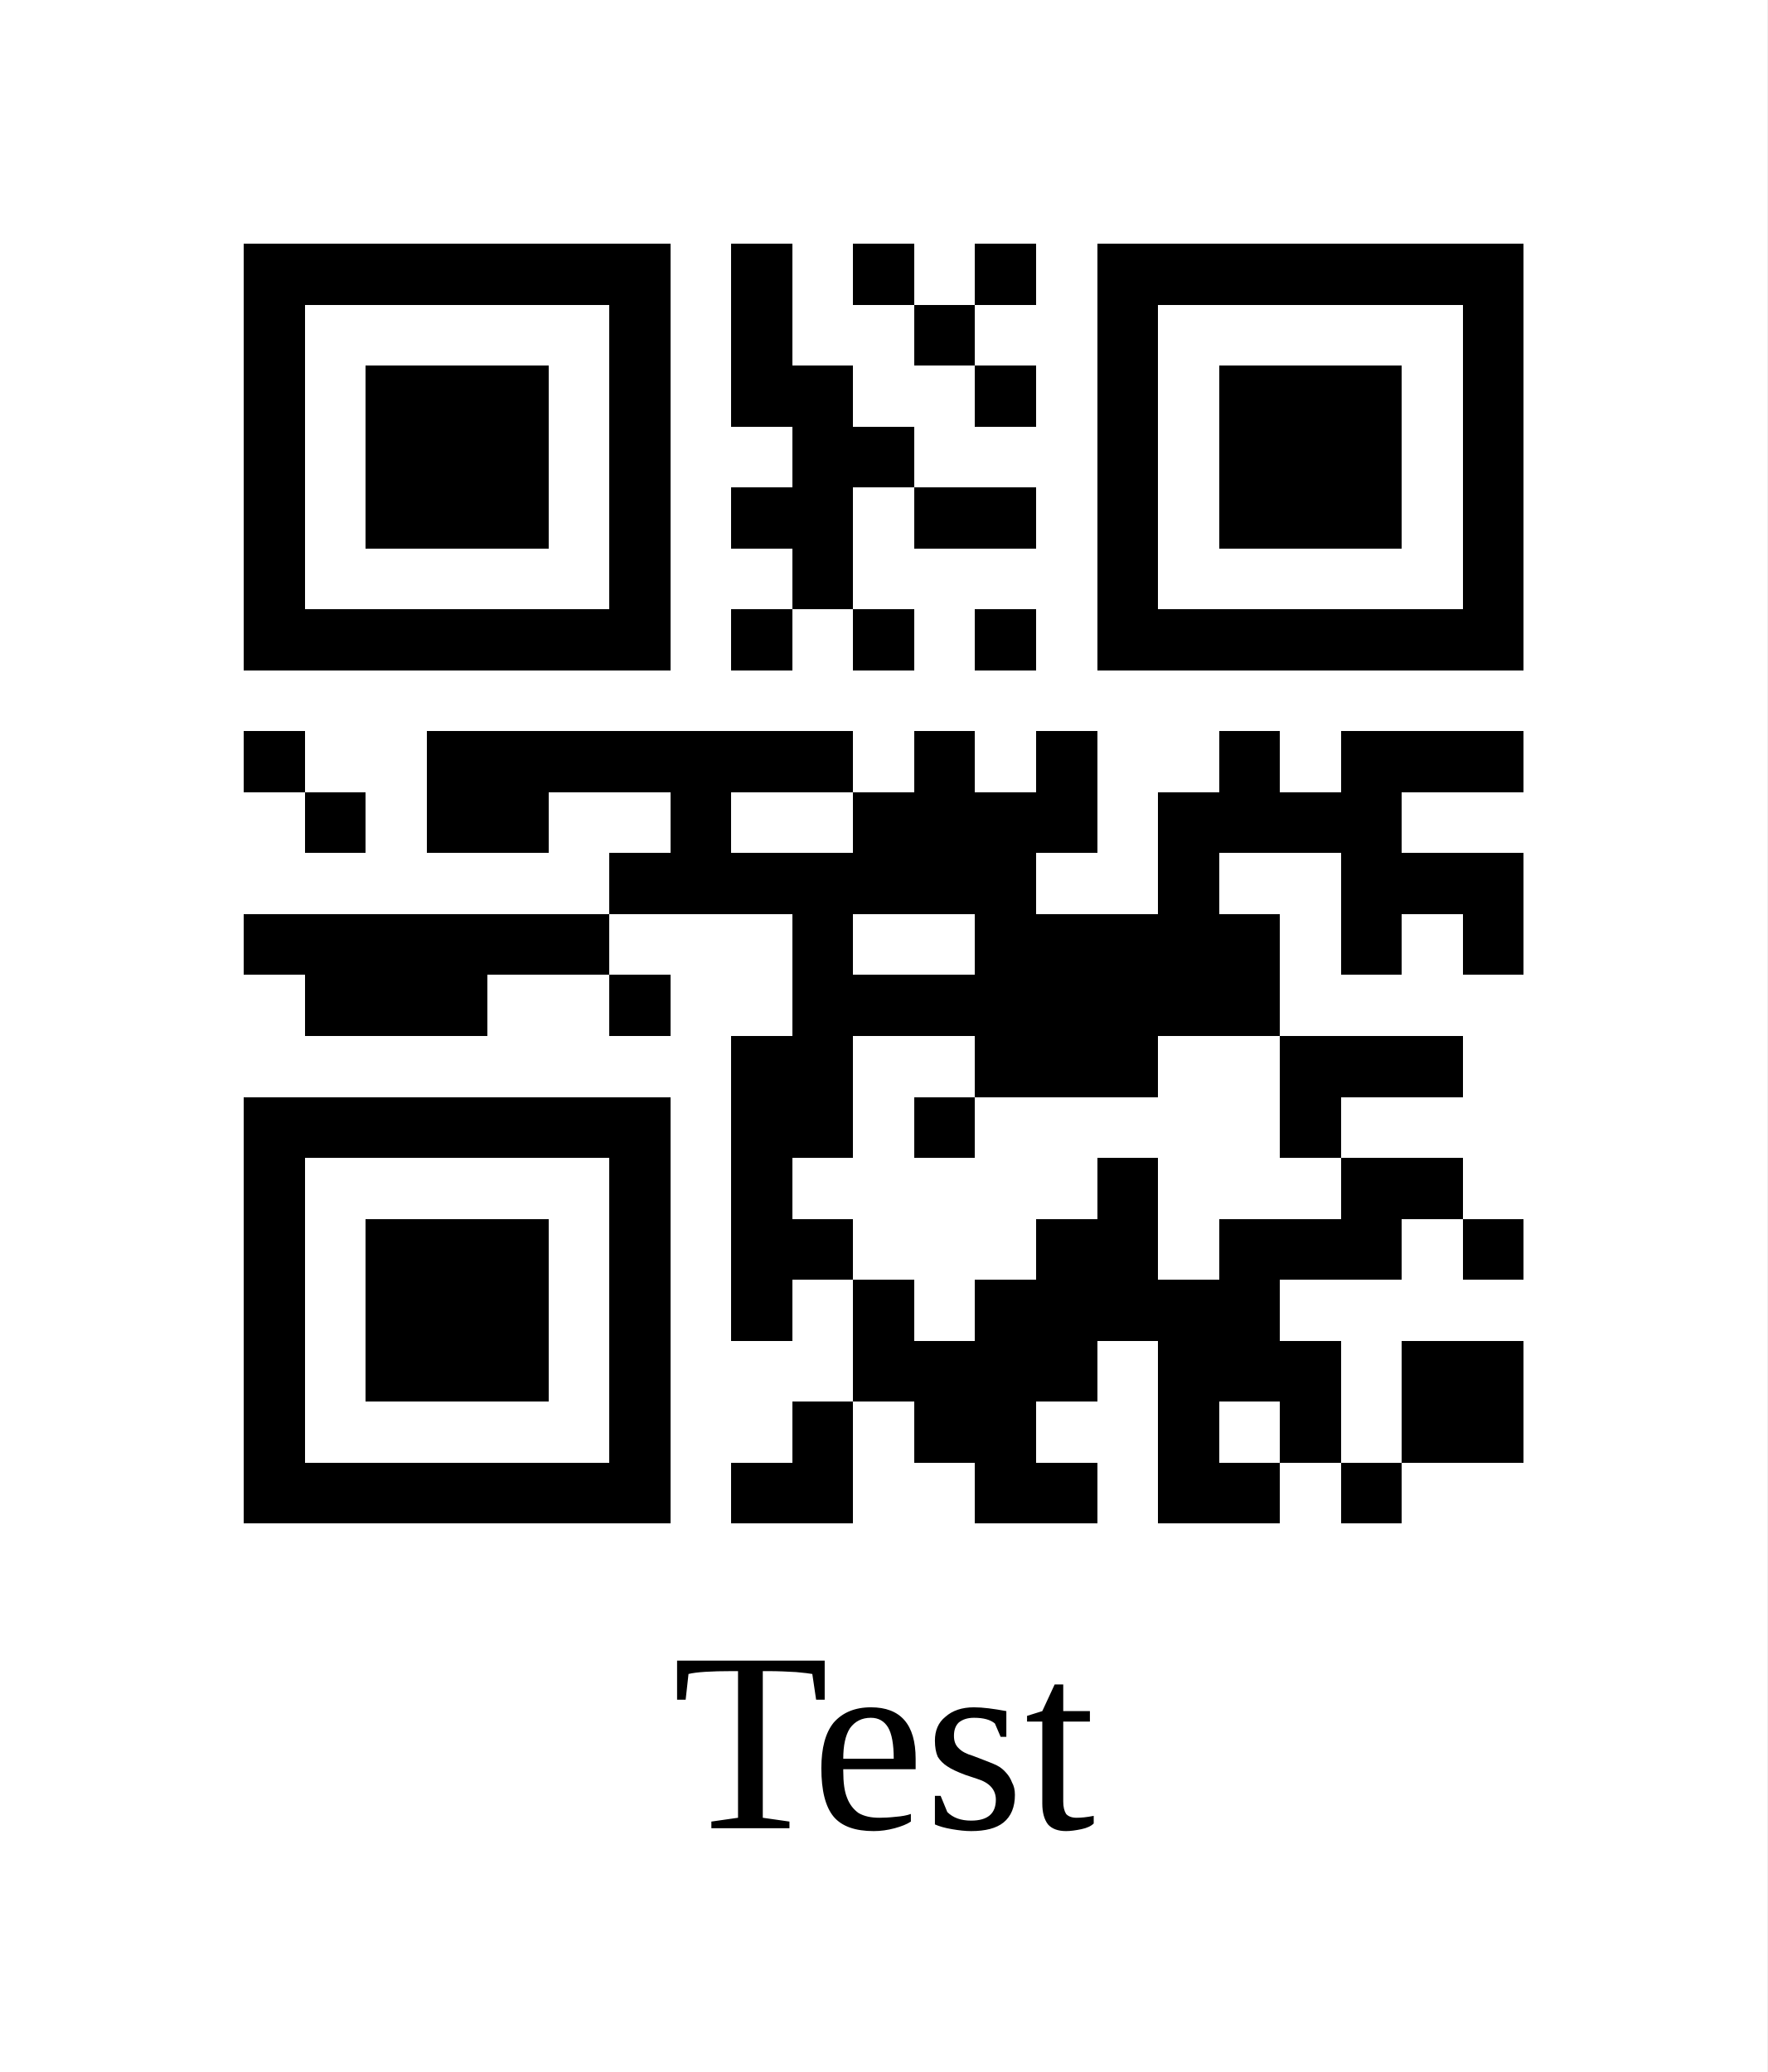
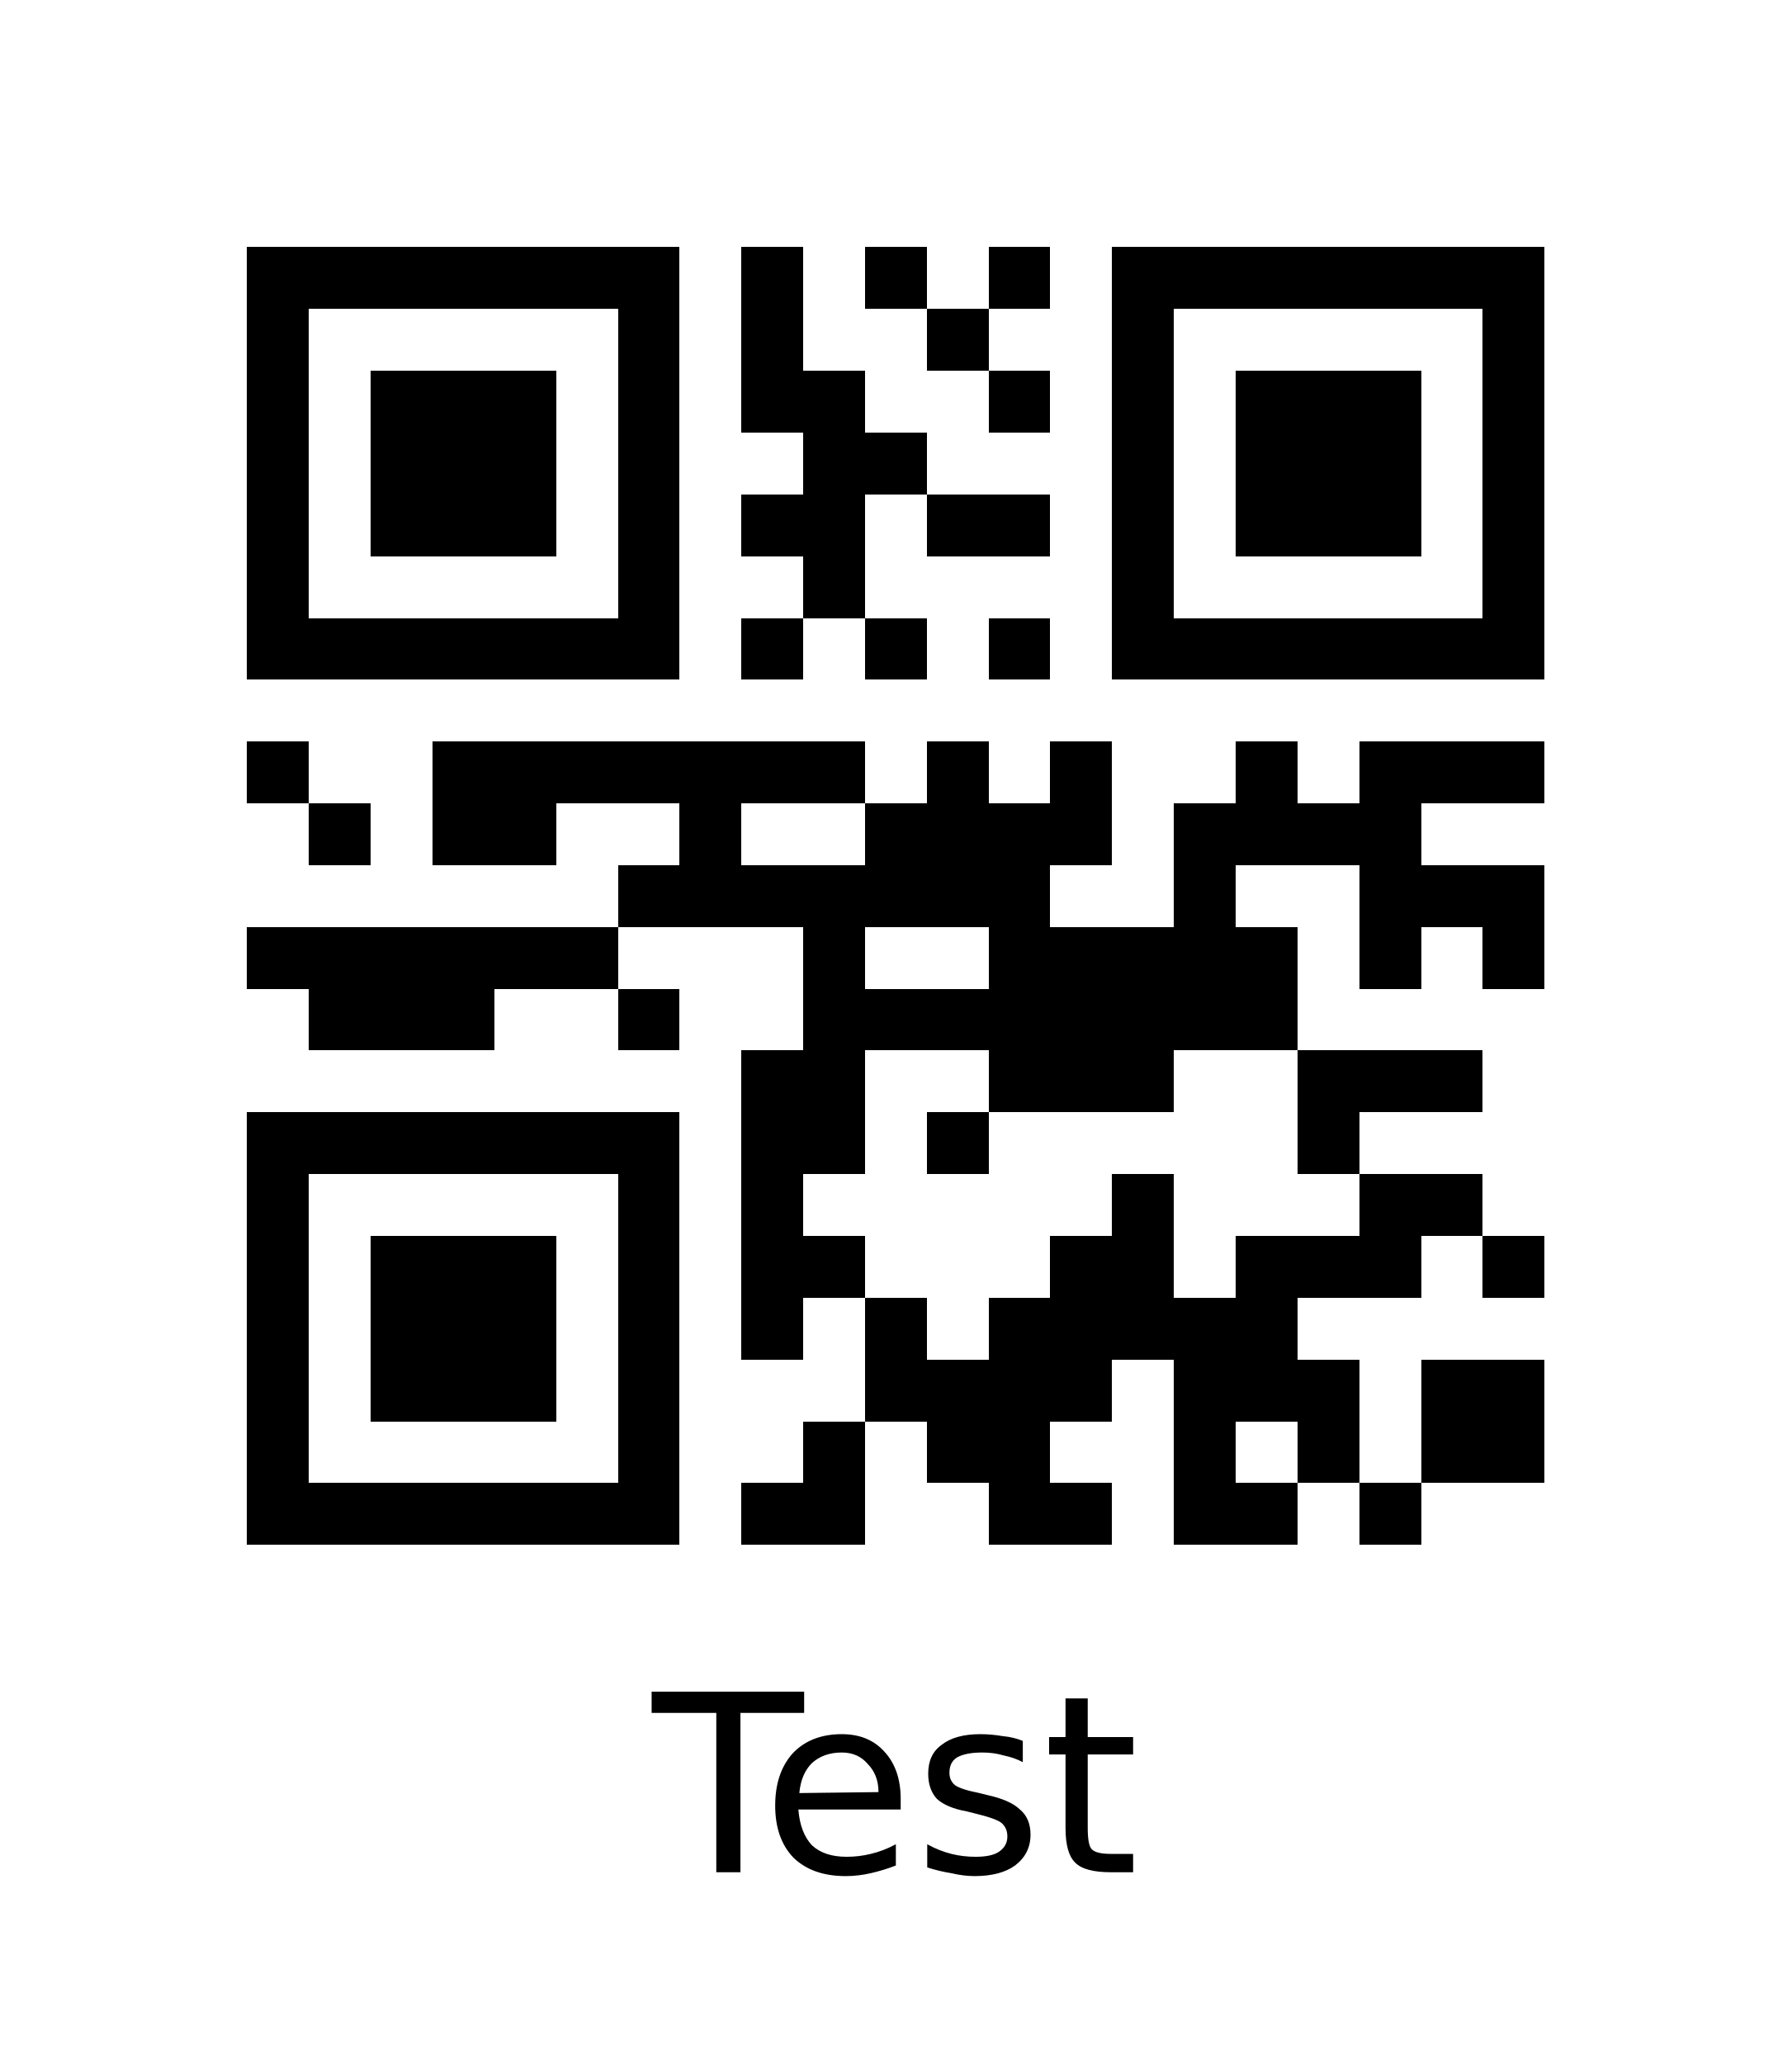
- <svg xmlns="http://www.w3.org/2000/svg" width="450" height="527.586" viewBox="0 0 29 34" shape-rendering="crispEdges">
-   <rect fill="#ffffff" width="29" height="34" />
+ <svg xmlns="http://www.w3.org/2000/svg" width="450" height="518.276" viewBox="0 0 29 33.4" shape-rendering="crispEdges">
+   <rect fill="#ffffff" width="29" height="33.4" />
  <path stroke="#000000" d="M4 4.5h7m1 0h1m1 0h1m1 0h1m1 0h7M4 5.5h1m5 0h1m1 0h1m2 0h1m2 0h1m5 0h1M4 6.5h1m1 0h3m1 0h1m1 0h2m2 0h1m1 0h1m1 0h3m1 0h1M4 7.5h1m1 0h3m1 0h1m2 0h2m3 0h1m1 0h3m1 0h1M4 8.5h1m1 0h3m1 0h1m1 0h2m1 0h2m1 0h1m1 0h3m1 0h1M4 9.5h1m5 0h1m2 0h1m4 0h1m5 0h1M4 10.5h7m1 0h1m1 0h1m1 0h1m1 0h7M4 12.5h1m2 0h7m1 0h1m1 0h1m2 0h1m1 0h3M5 13.5h1m1 0h2m2 0h1m2 0h4m1 0h4M10 14.5h7m2 0h1m2 0h3M4 15.5h6m3 0h1m2 0h5m1 0h1m1 0h1M5 16.5h3m2 0h1m2 0h8M12 17.5h2m2 0h3m2 0h3M4 18.5h7m1 0h2m1 0h1m5 0h1M4 19.5h1m5 0h1m1 0h1m5 0h1m3 0h2M4 20.5h1m1 0h3m1 0h1m1 0h2m3 0h2m1 0h3m1 0h1M4 21.5h1m1 0h3m1 0h1m1 0h1m1 0h1m1 0h5M4 22.5h1m1 0h3m1 0h1m3 0h4m1 0h3m1 0h2M4 23.5h1m5 0h1m2 0h1m1 0h2m2 0h1m1 0h1m1 0h2M4 24.5h7m1 0h2m2 0h2m1 0h2m1 0h1" />
-   <text y="30" x="50%" text-anchor="middle" font-size="4.2">Test</text>
+   <text y="30.3" x="50%" text-anchor="middle" font-family="Verdana, 'Bitstream Vera Sans', 'DejaVu Sans', Tahoma, Geneva, Arial, Sans-serif" font-size="4">Test</text>
</svg>
